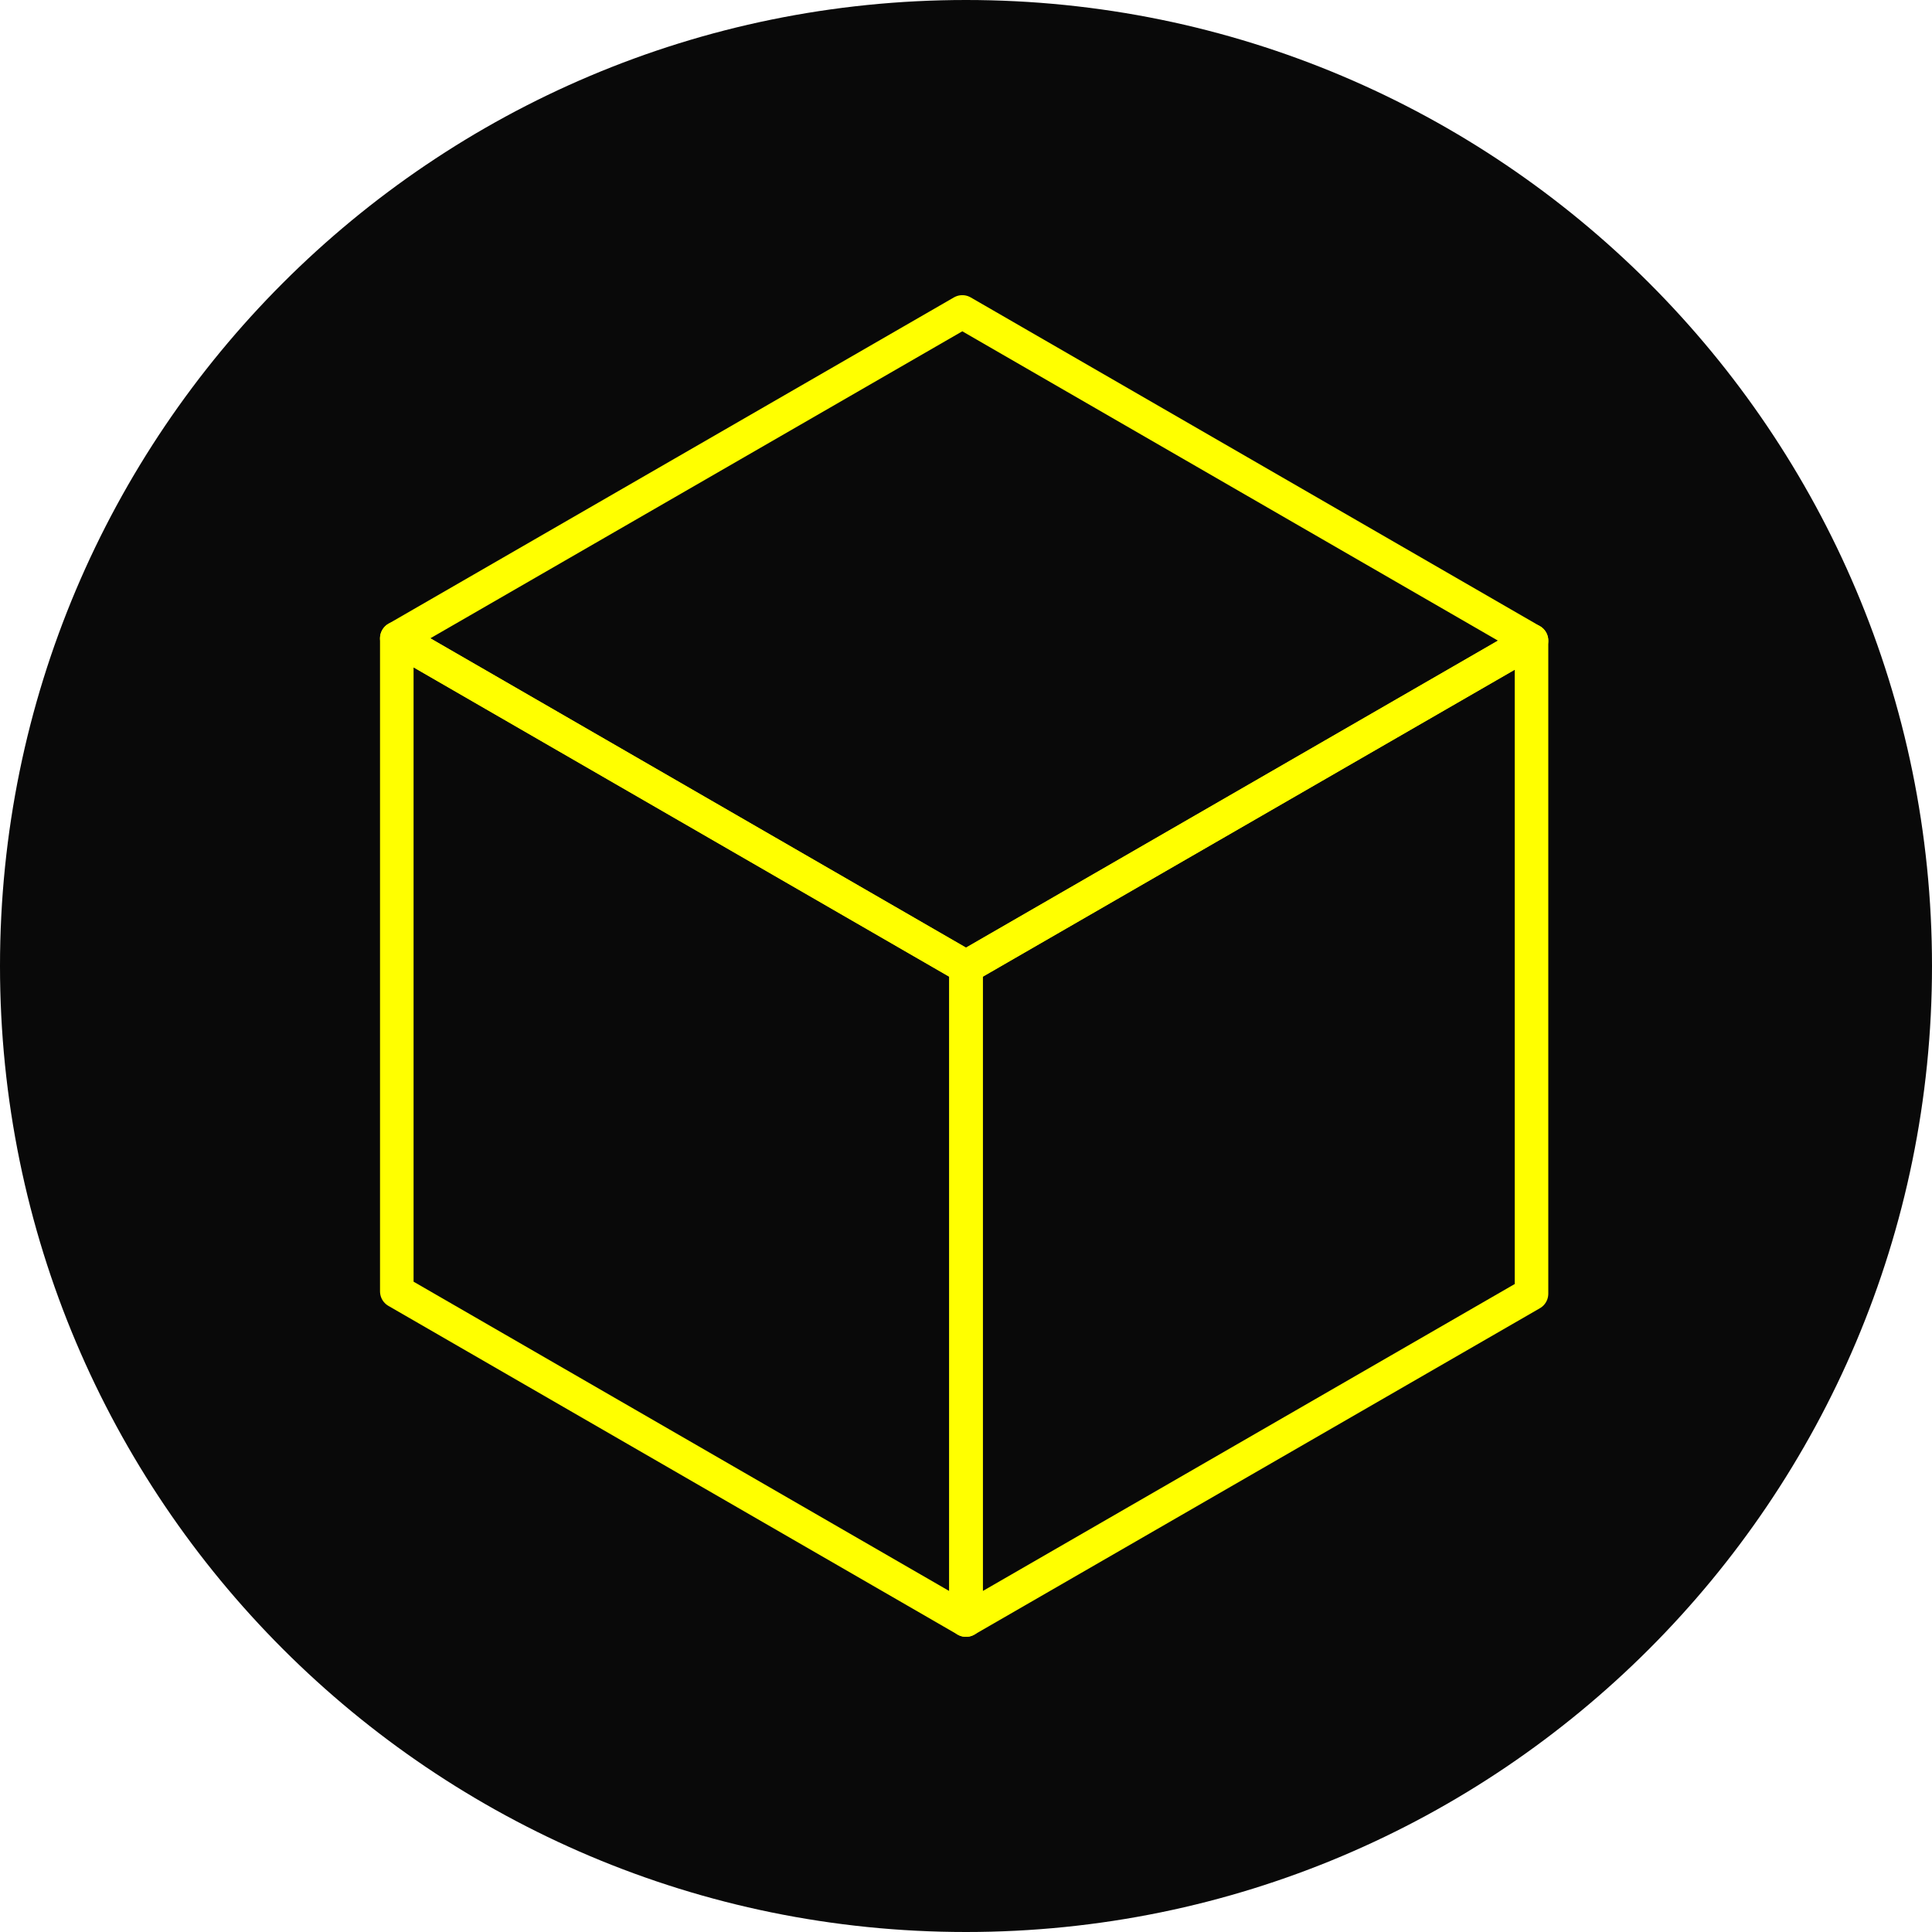
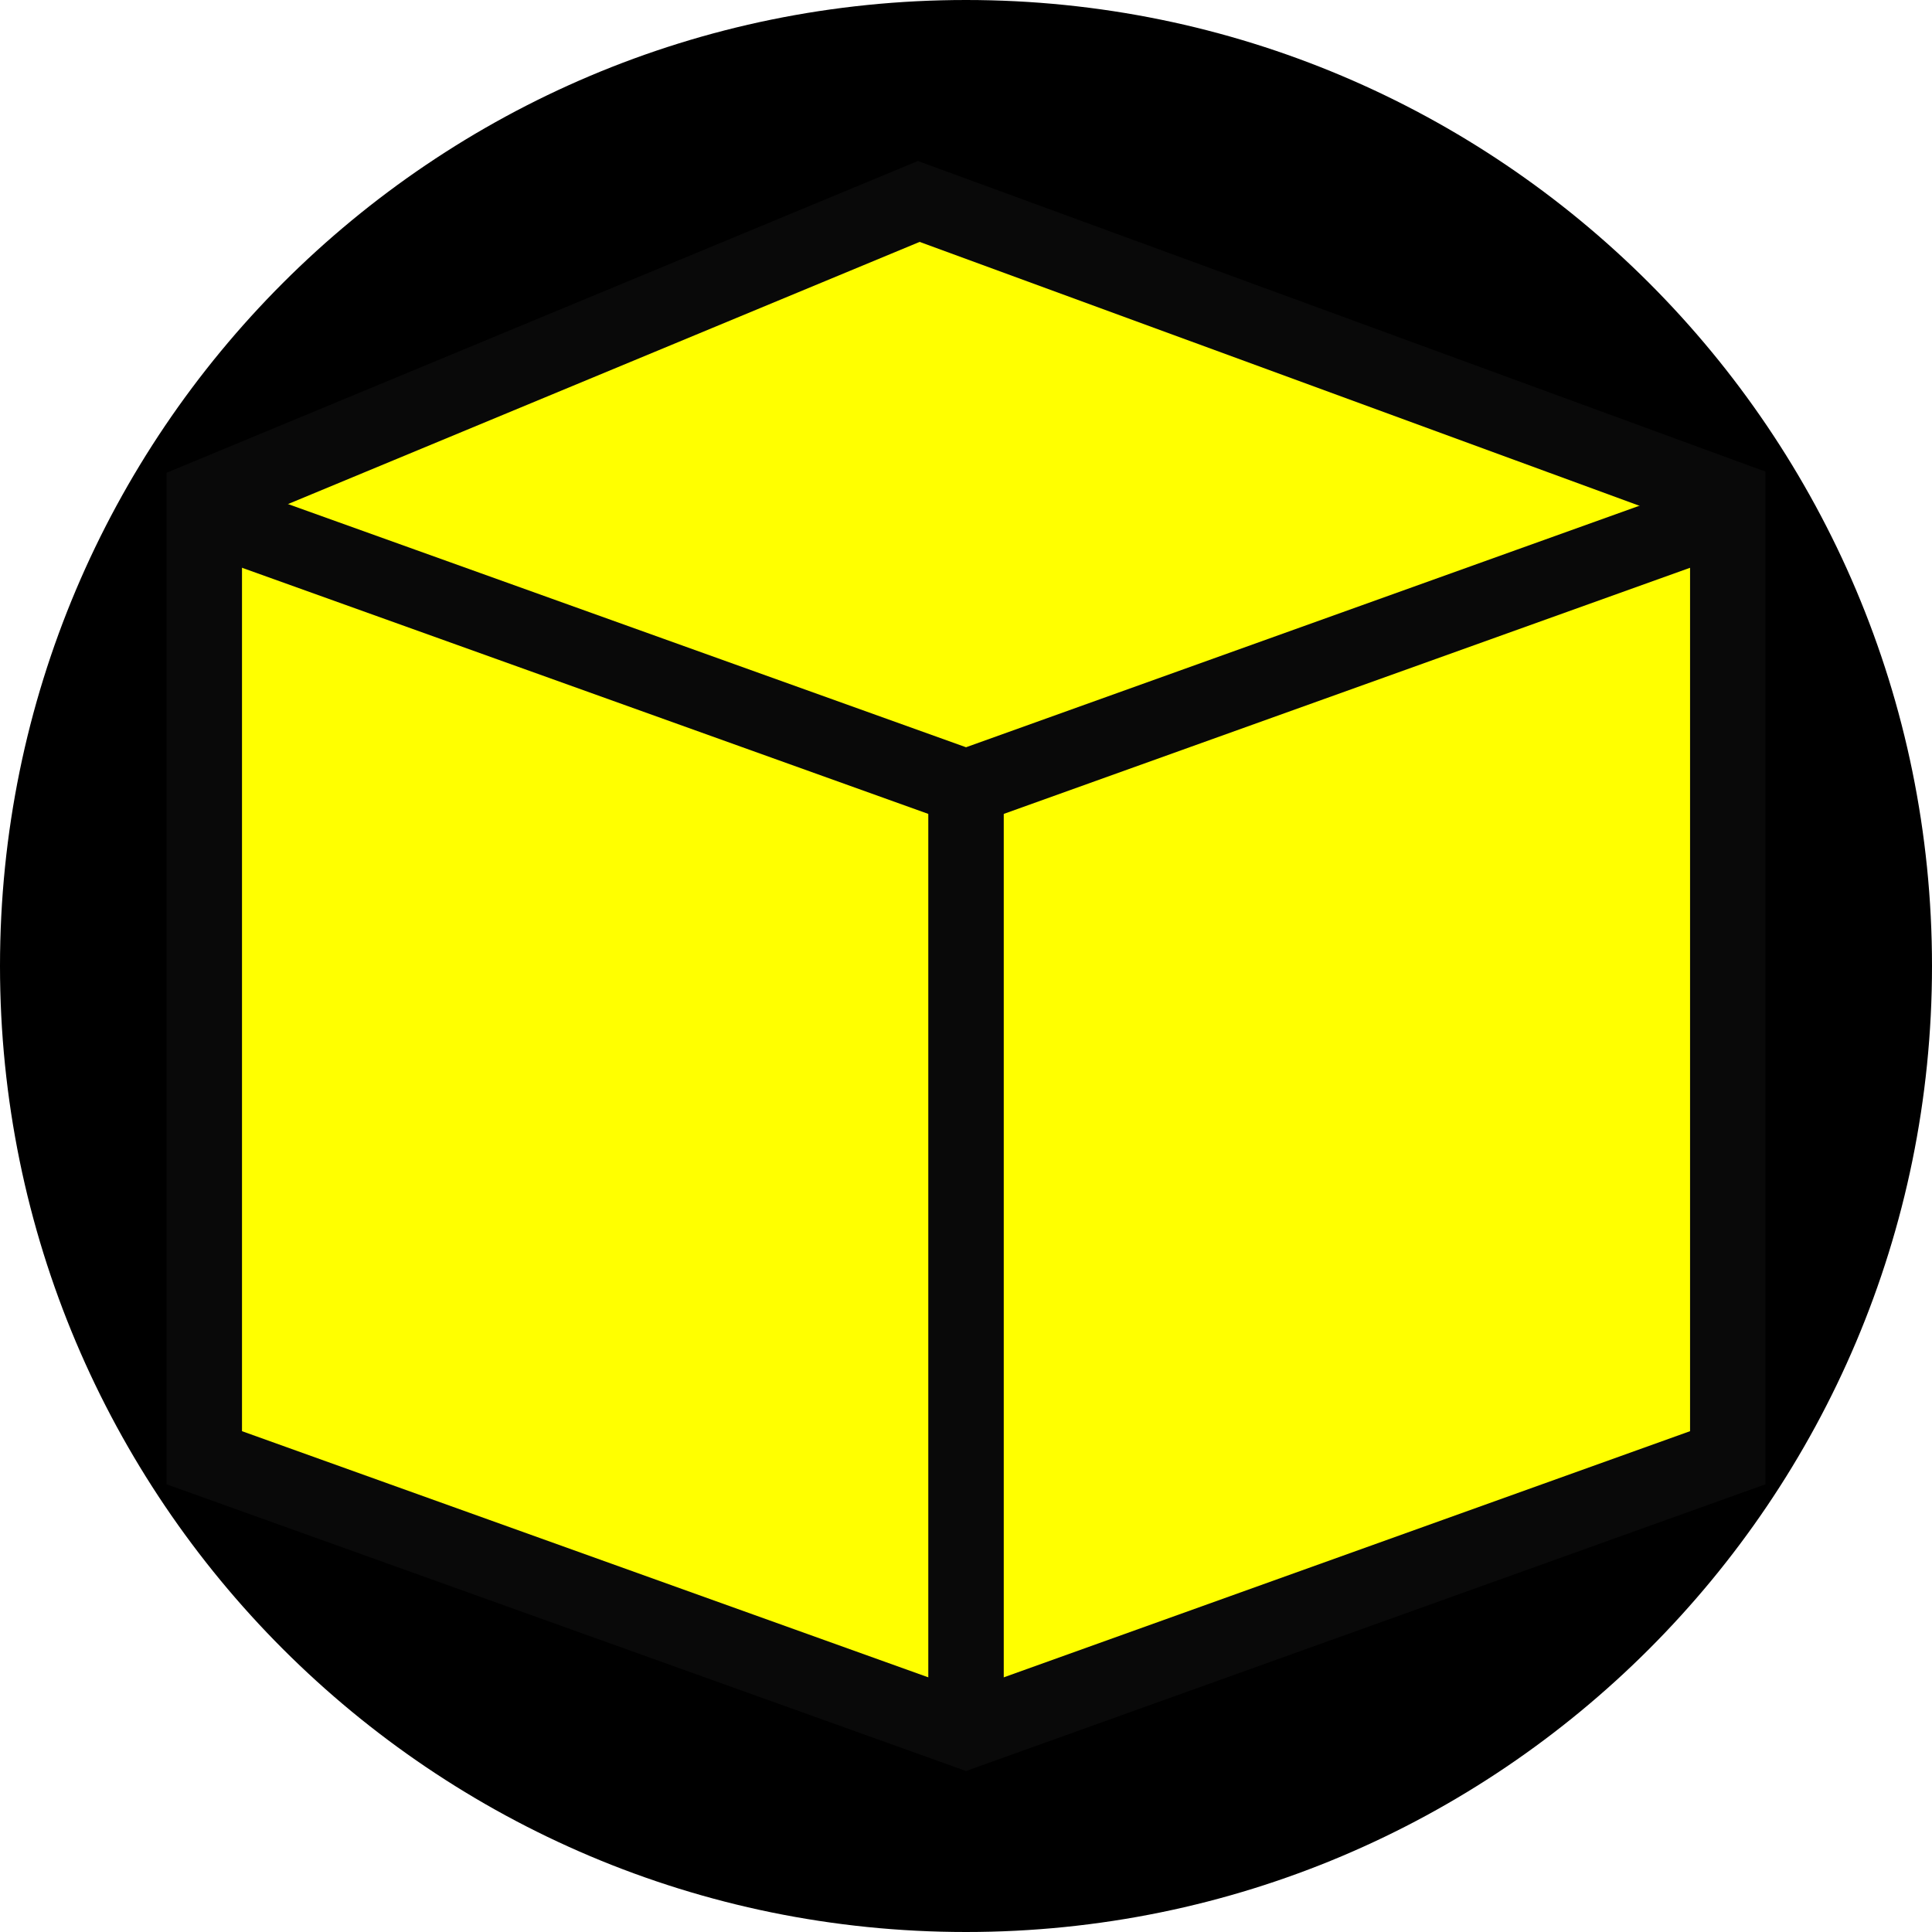
- <svg xmlns="http://www.w3.org/2000/svg" width="800px" height="800px" viewBox="-4.8 -4.8 57.60 57.60" fill="#090909" stroke="#090909">
+ <svg xmlns="http://www.w3.org/2000/svg" version="1.1" id="Layer_1" viewBox="-51.2 -51.2 614.40 614.40" xml:space="preserve" width="800px" height="800px" fill="#000000">
  <g id="SVGRepo_bgCarrier" stroke-width="0">
-     <rect x="-4.8" y="-4.8" width="57.60" height="57.60" rx="28.8" fill="#ffff00ffffff" strokewidth="0" />
+     <rect x="-51.2" y="-51.2" width="614.40" height="614.40" rx="307.2" fill="#09090990909" strokewidth="0" />
  </g>
  <g id="SVGRepo_tracerCarrier" stroke-linecap="round" stroke-linejoin="round" />
  <g id="SVGRepo_iconCarrier">
-     <defs>
-       <style>.a{fill:none;stroke:#ffff00;stroke-linecap:round;stroke-linejoin:round;}</style>
-     </defs>
-     <polygon class="a" points="40.86 14.3 23.89 4.5 7.03 14.23 24 24.03 40.86 14.3" />
-     <polygon class="a" points="24 24.03 7.03 14.23 7.03 33.7 24 43.5 24 24.03" />
-     <polygon class="a" points="40.86 14.3 24 24.03 24 43.5 40.86 33.77 40.86 14.3" />
+     <polygon style="fill:#ffff00;" points="240.988,12.877 13.76,107.164 13.76,412.378 256.008,499.259 498.264,412.378 498.264,107.164 " />
+     <g>
+       <path style="fill:#090909;" d="M256.008,512L1.764,420.824V99.15L240.708,0l269.528,98.782v322.042L256.008,512z M25.757,403.933 l230.251,82.586l230.251-82.586V115.545L241.252,25.729l-215.495,89.44V403.933z" />
+       <polygon style="fill:#090909;" points="256.008,211.936 9.705,123.599 17.815,101.005 256.008,186.438 494.209,101.005 502.319,123.599 " />
+       <rect x="244.011" y="199.187" style="fill:#090909;" width="23.994" height="300.08" />
+     </g>
  </g>
</svg>
